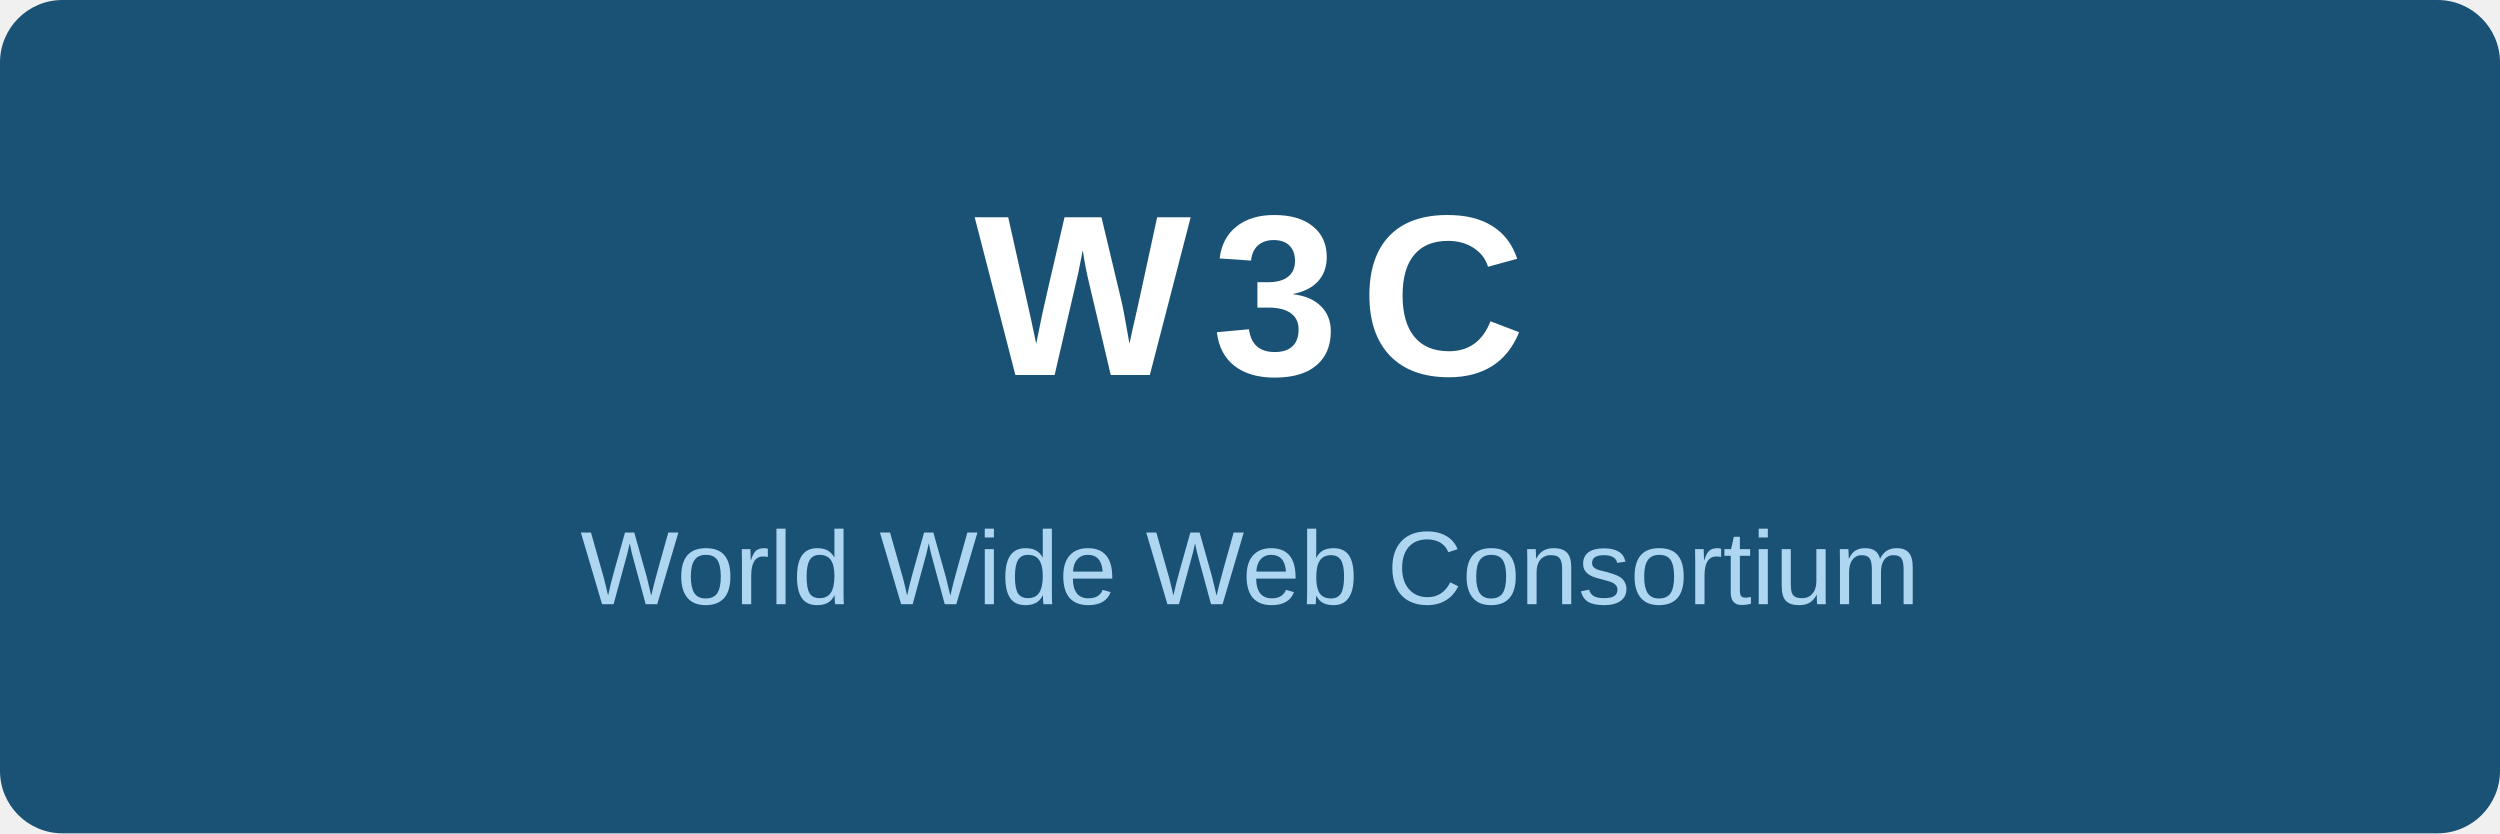
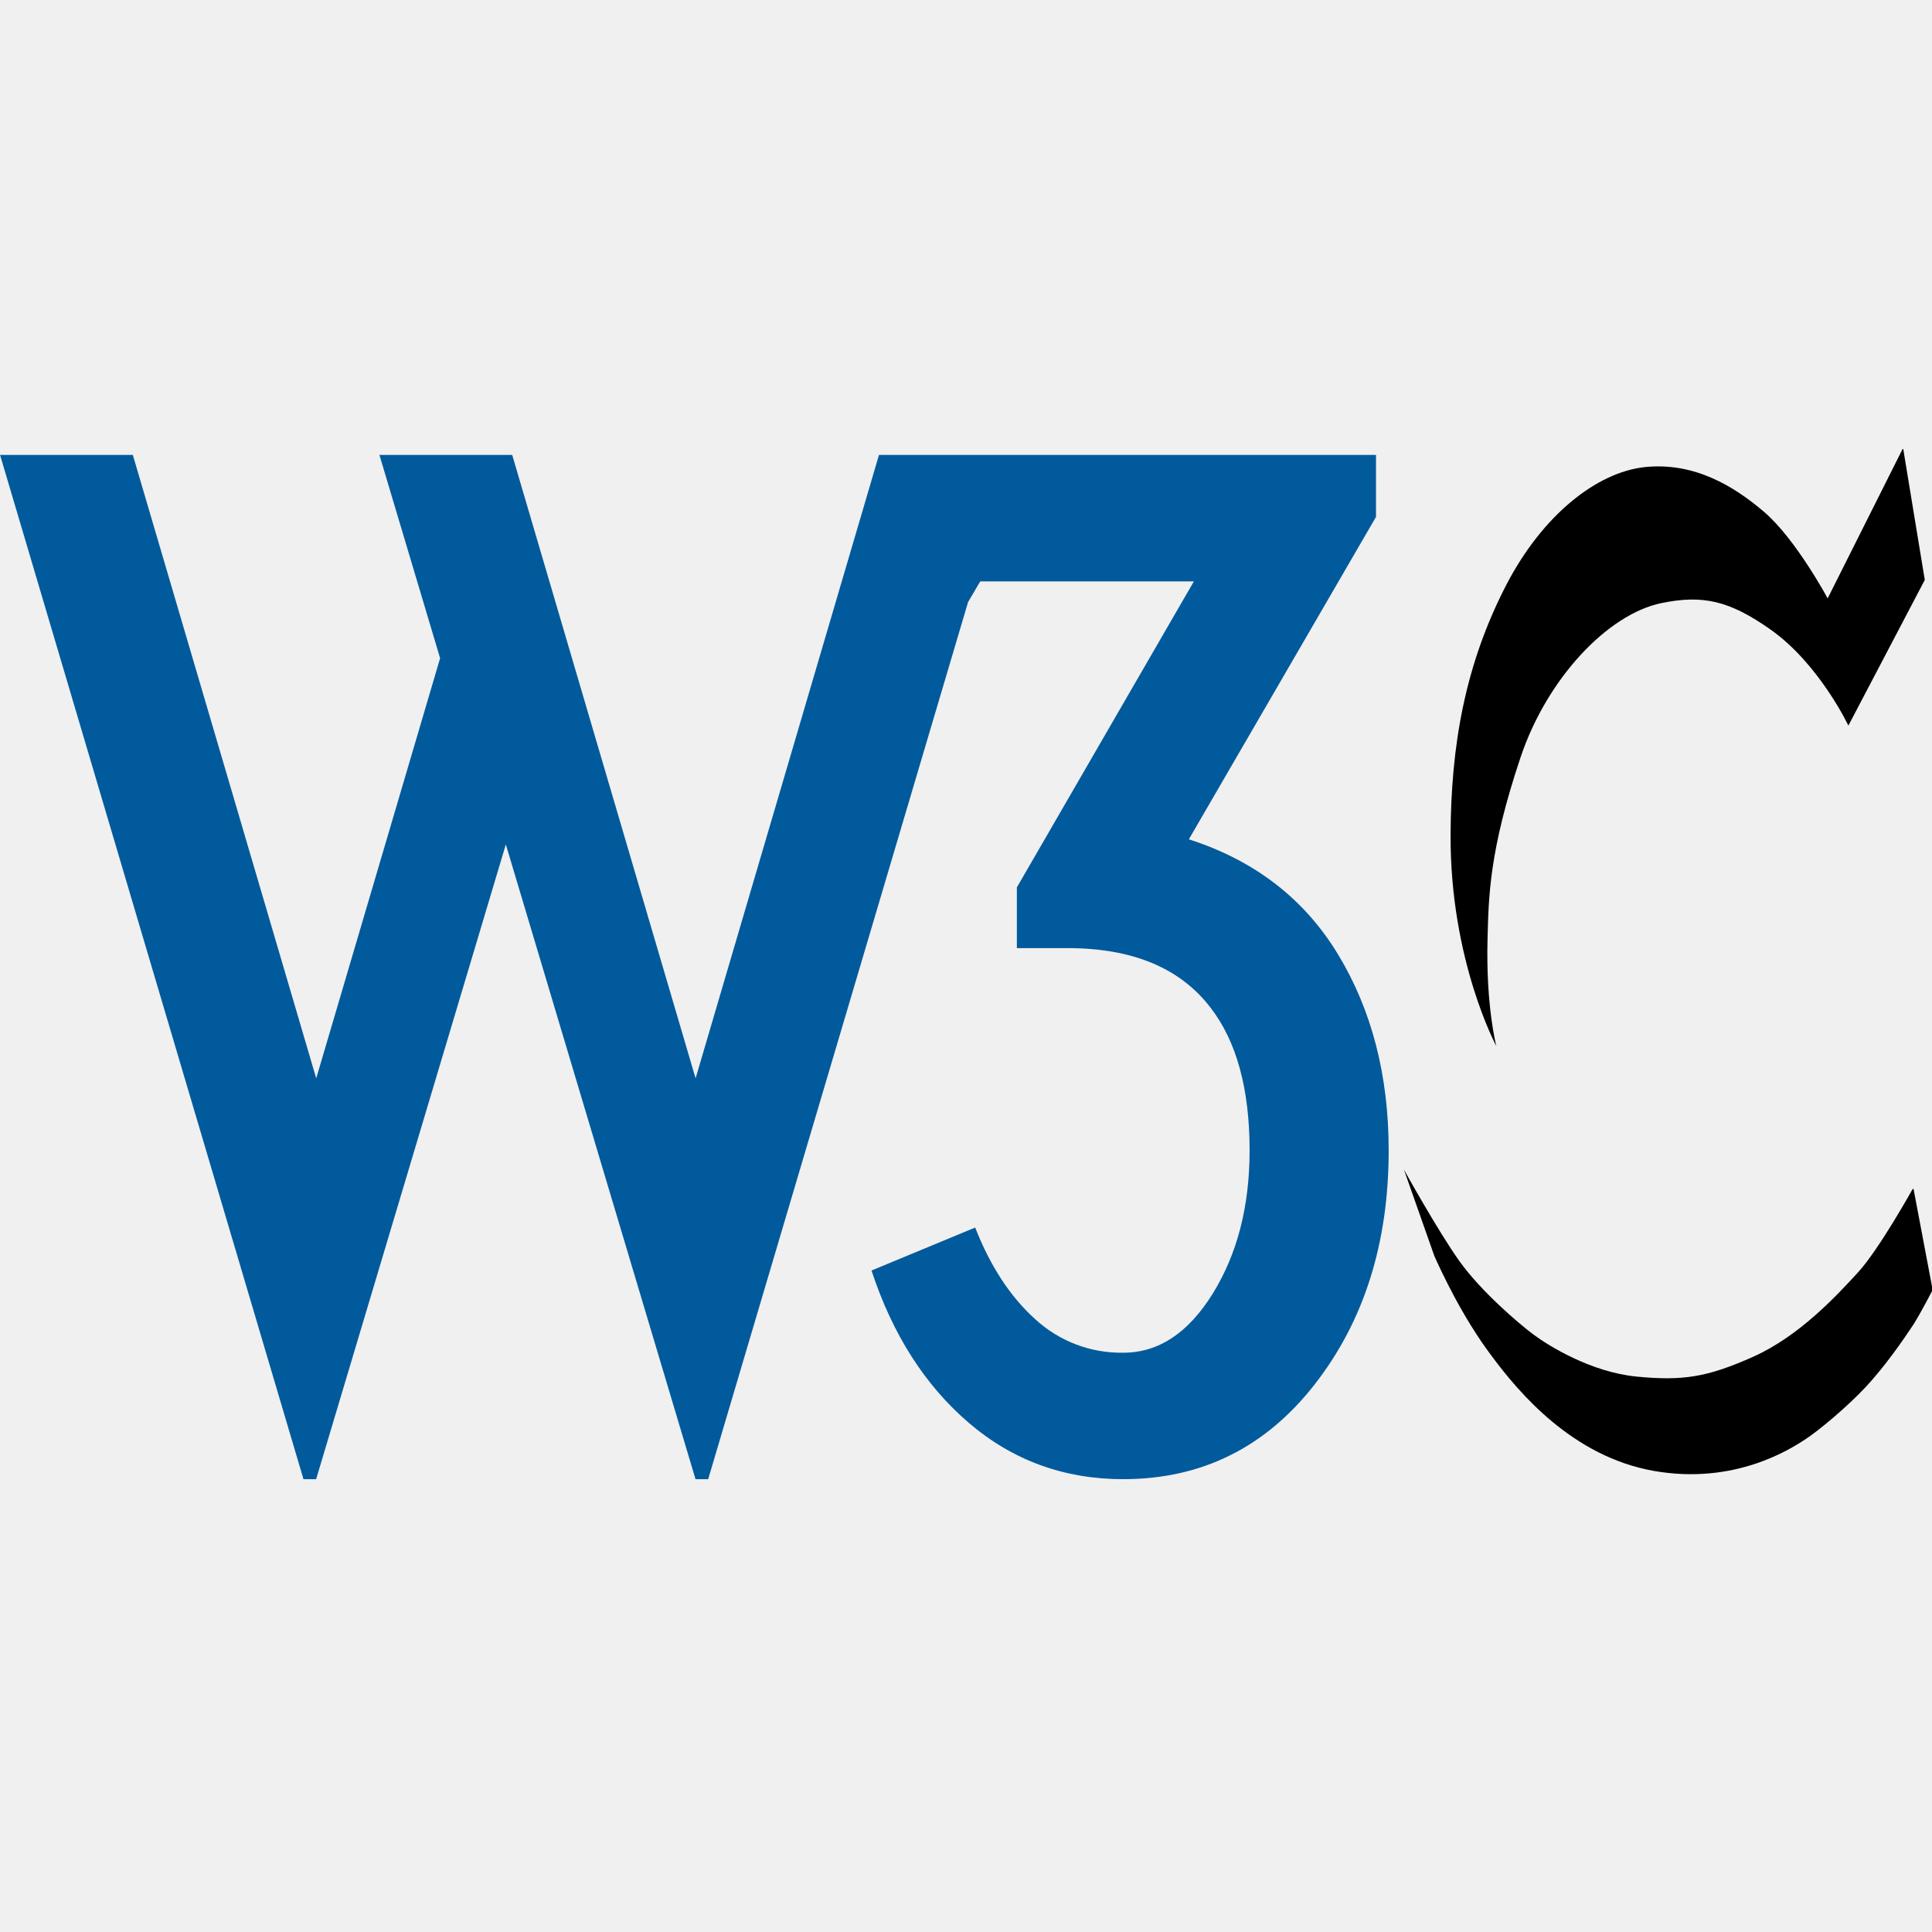
- <svg xmlns="http://www.w3.org/2000/svg" viewBox="0 0 240 80">
-   <rect width="240" height="80" rx="6" fill="#1a5276" />
-   <text x="120" y="36" font-family="'Helvetica Neue', Arial, sans-serif" font-size="22" font-weight="700" letter-spacing="2" fill="#ffffff" text-anchor="middle">W3C</text>
-   <text x="120" y="58" font-family="'Helvetica Neue', Arial, sans-serif" font-size="10" font-weight="500" fill="#aed6f1" text-anchor="middle">World Wide Web Consortium</text>
+ <svg xmlns="http://www.w3.org/2000/svg" overflow="visible" viewBox="0 0 32 32" width="64" height="64" image-rendering="optimizeQuality" shape-rendering="geometricPrecision" text-rendering="geometricPrecision">
+   <g fill-rule="evenodd">
+     <path d="M86.497-11.065h72v48h-72z" fill="#fff" />
+     <path d="M86.497-11.065h71.86v1.108h-71.86zm0 47.03h71.86v1.108h-71.86zM155.45-2.25c-.82 0-1.554.295-2.1.86-.6.6-.92 1.376-.92 2.178a3 3 0 0 0 .887 2.128c.583.6 1.334.912 2.145.912.793 0 1.562-.32 2.16-.903.574-.557.886-1.3.886-2.137 0-.8-.32-1.57-.878-2.136a3 3 0 0 0-2.17-.903zm2.643 3.065a2.52 2.52 0 0 1-.769 1.832c-.523.507-1.173.777-1.9.777a2.59 2.59 0 0 1-1.84-.785c-.498-.506-.777-1.157-.777-1.85s.287-1.368.802-1.9c.48-.5 1.13-.75 1.84-.75.726 0 1.376.27 1.883.785.5.5.752 1.148.752 1.882zm-2.558-1.807h-1.3v3.445h.65V.984h.642l.7 1.47h.726l-.77-1.57c.498-.1.785-.44.785-.928 0-.625-.473-.946-1.435-.946zm-.12.422c.608 0 .886.17.886.6 0 .405-.278.55-.87.55h-.55V-.57h.533z" />
+   </g>
+   <g transform="matrix(.527365 0 0 .527365 -2.142857 2.886106)">
+     <path d="M20.15 8.815l5.76 19.58 5.76-19.58H47.28v1.946l-5.878 10.127c2.065.663 3.627 1.868 4.686 3.615s1.59 3.8 1.59 6.155c0 2.913-.774 5.362-2.323 7.348s-3.555 2.978-6.017 2.978c-1.854 0-3.47-.59-4.845-1.767s-2.396-2.773-3.058-4.786l3.256-1.35c.477 1.218 1.106 2.178 1.887 2.88a3.99 3.99 0 0 0 2.76 1.052c1.112 0 2.052-.622 2.82-1.866s1.152-2.74 1.152-4.488c0-1.933-.41-3.43-1.23-4.488-.954-1.244-2.45-1.866-4.49-1.866H36v-1.906l5.56-9.612H34.85l-.382.65-8.163 27.548h-.397L19.95 21.048l-5.958 19.937h-.397l-9.53-32.17h4.17l5.76 19.58L17.886 15.2 15.98 8.815h4.17z" fill="#005a9c" image-rendering="optimizeQuality" shape-rendering="geometricPrecision" />
+     <path d="M63.84 8.634l.676 4.107-2.4 4.575s-.918-1.94-2.443-3.015c-1.285-.905-2.122-1.102-3.43-.832-1.68.347-3.587 2.357-4.42 4.835-.995 2.965-1.005 4.4-1.04 5.718-.056 2.113.277 3.362.277 3.362s-1.45-2.686-1.438-6.62c.01-2.808.45-5.354 1.75-7.867 1.143-2.2 2.842-3.535 4.35-3.7 1.56-.16 2.8.6 3.743 1.404 1 .854 2 2.72 2 2.72l2.356-4.696zm.294 23.238s-1.057 1.9-1.715 2.617-1.837 2-3.292 2.65-2.218.762-3.656.624-2.773-.97-3.24-1.317-1.664-1.37-2.34-2.322-1.733-2.86-1.733-2.86l.958 2.72c.212.466.864 1.894 1.8 3.136.862 1.16 2.54 3.154 5.086 3.604s4.297-.693 4.73-.97 1.346-1.04 1.924-1.66c.603-.645 1.174-1.468 1.5-1.962.23-.36.607-1.092.607-1.092l-.6-3.17z" />
+   </g>
</svg>
